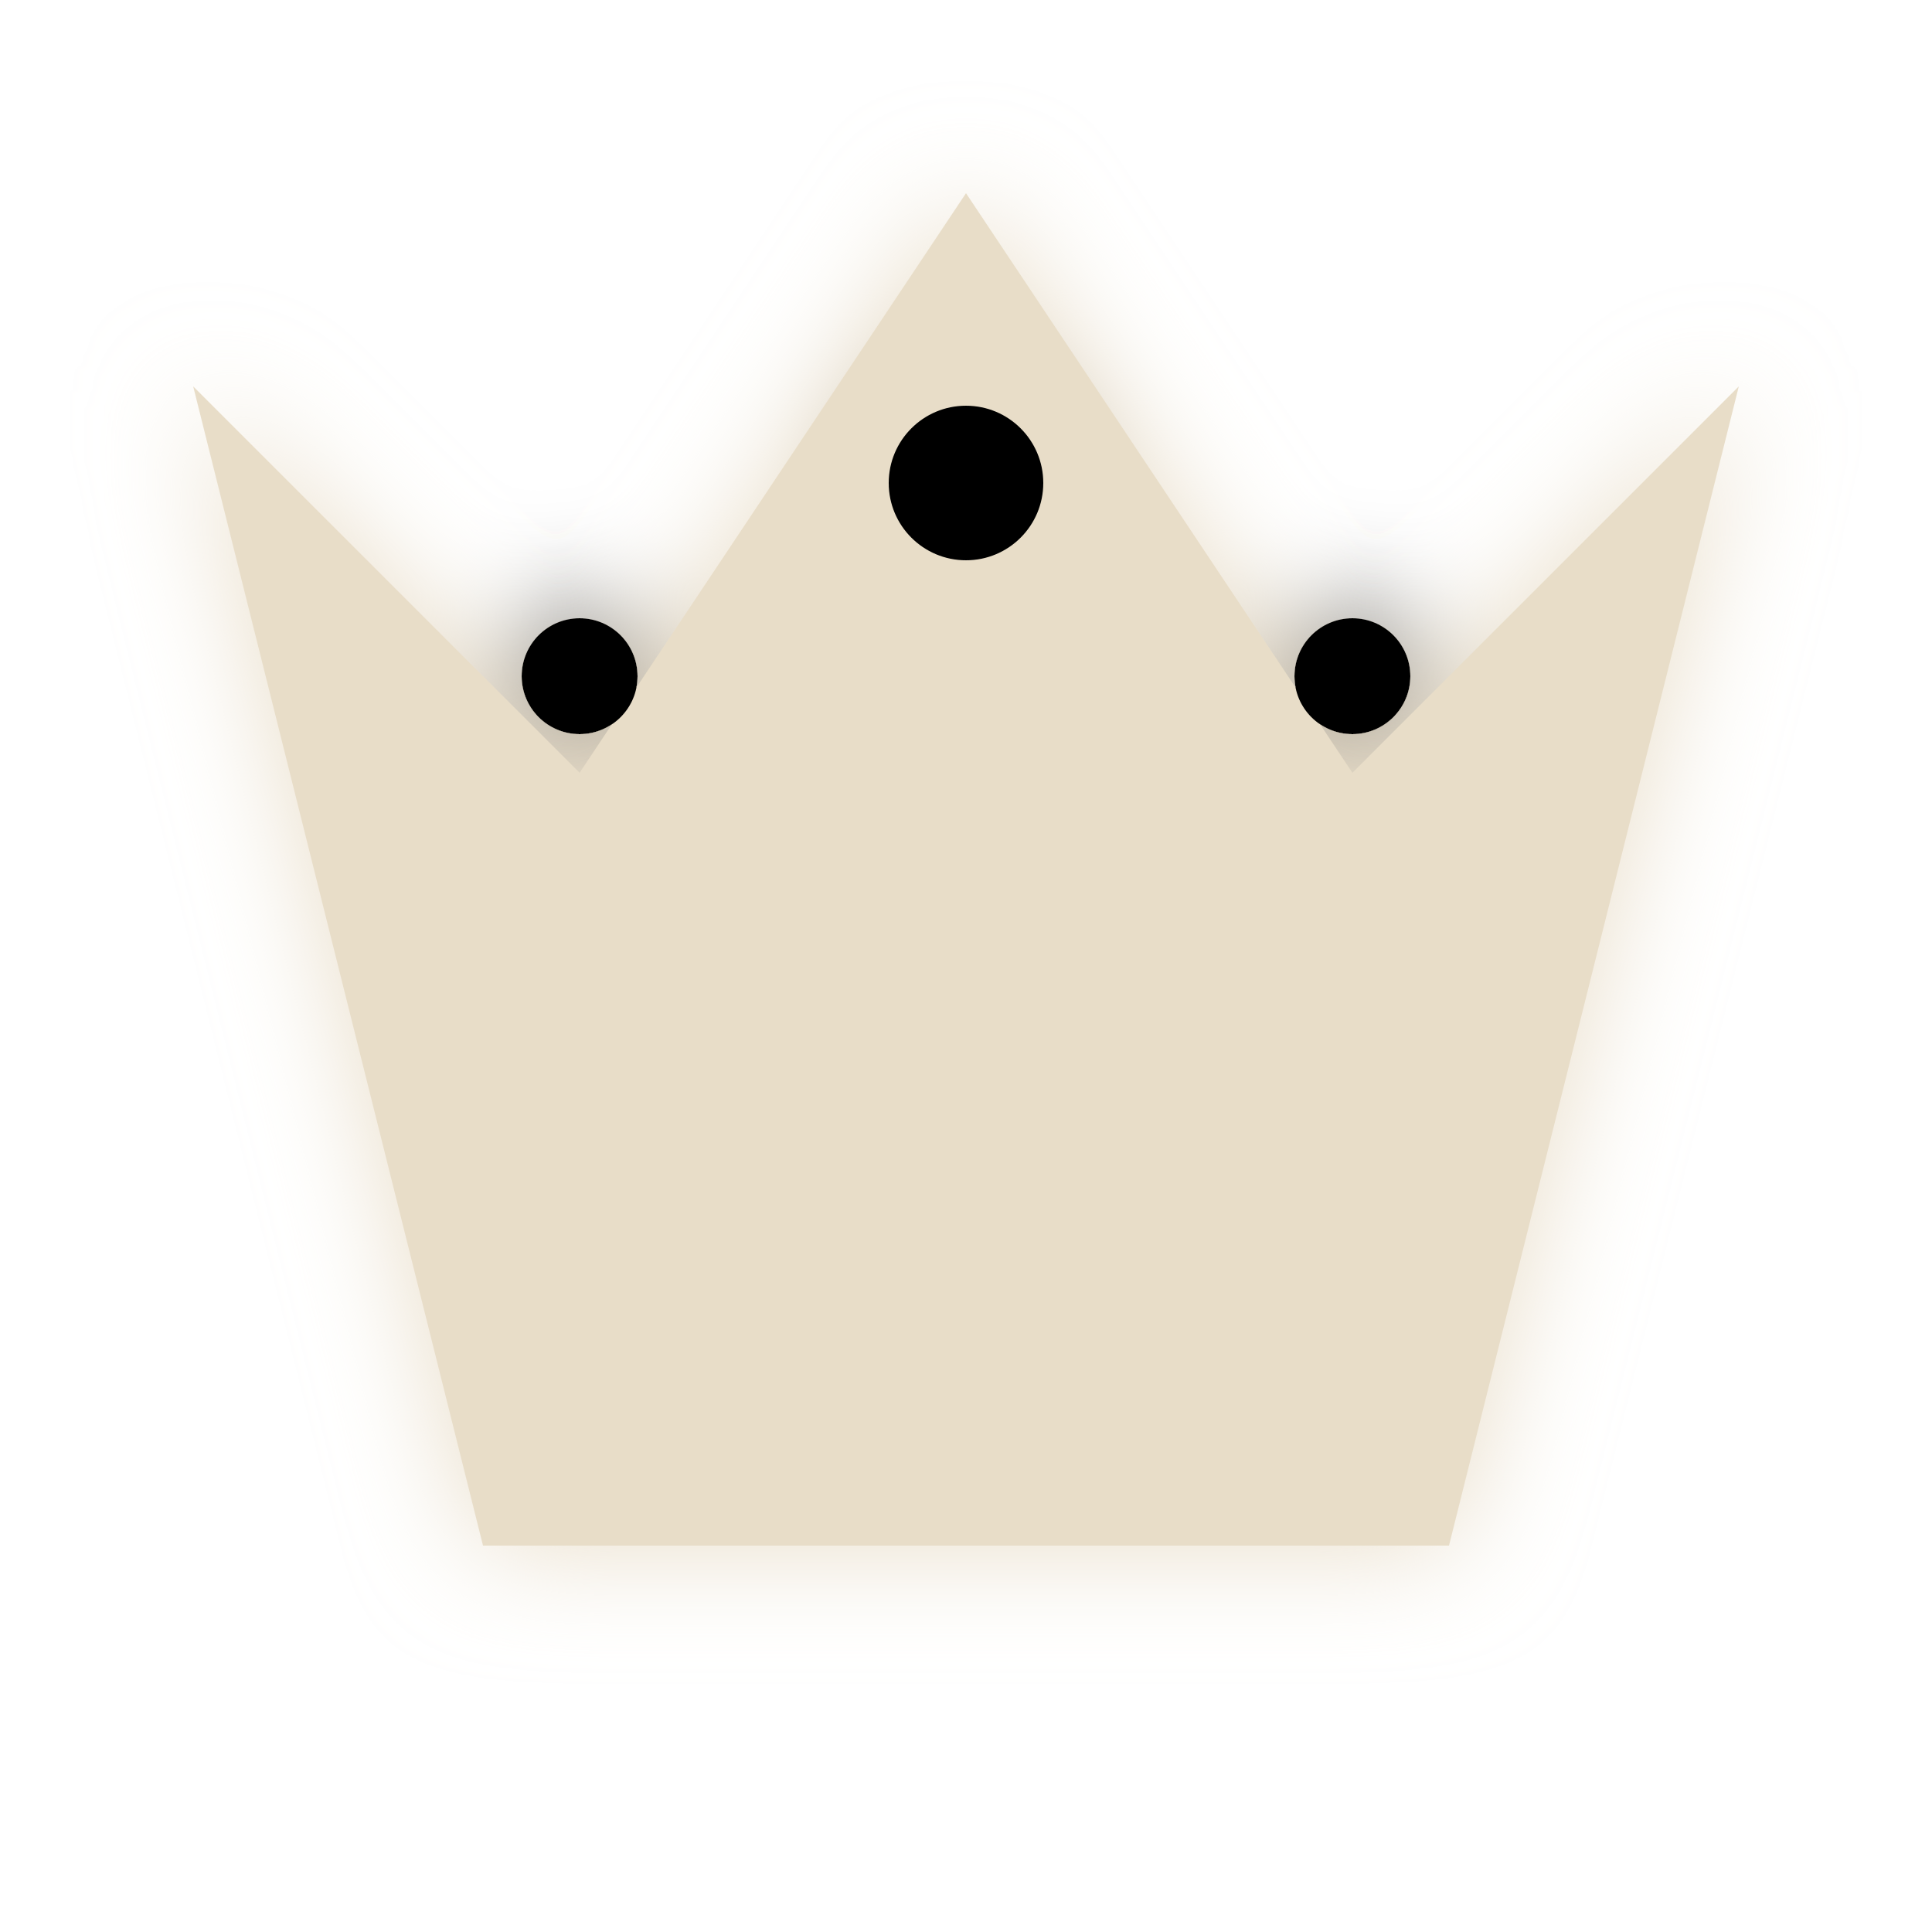
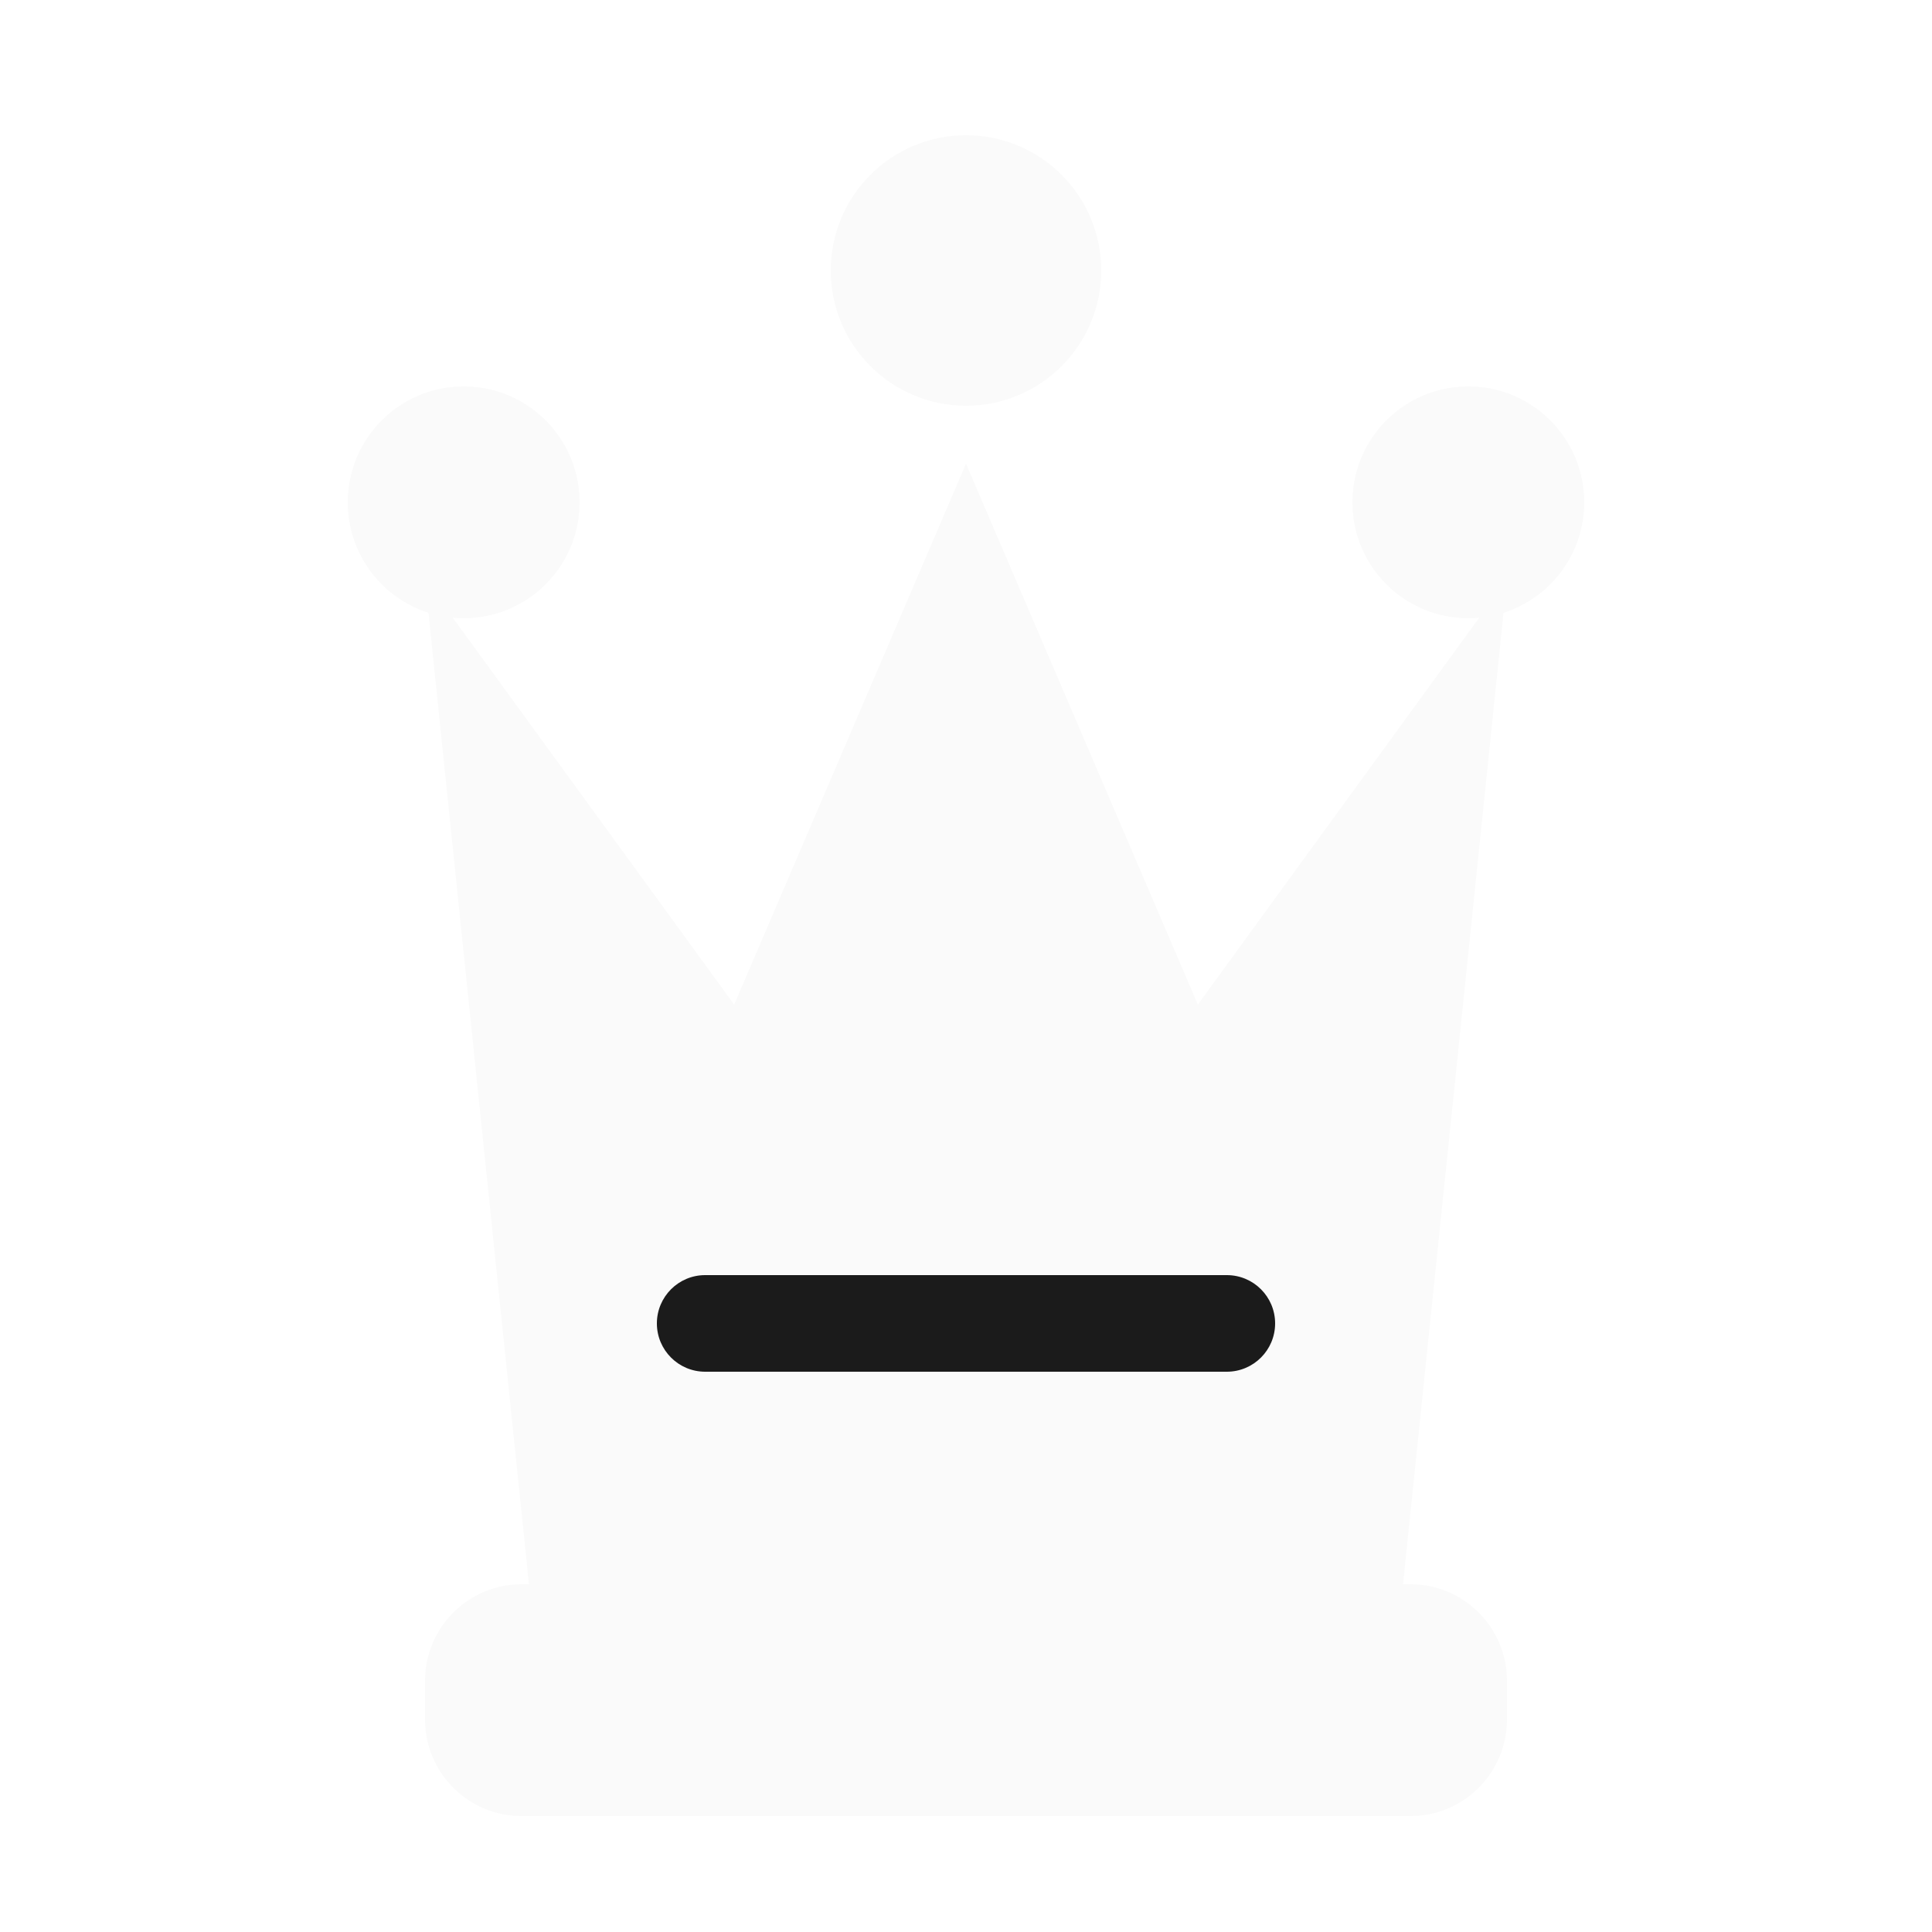
<svg xmlns="http://www.w3.org/2000/svg" viewBox="0 0 100 100" width="100%" height="100%">
-   <defs>
-     <filter id="glow" x="-20%" y="-20%" width="140%" height="140%">
-       <feGaussianBlur stdDeviation="3" result="blur" />
-       <feComposite in="SourceGraphic" in2="blur" operator="over" />
-     </filter>
-   </defs>
-   <g style="color: #E8DDC8; filter: url(#glow); drop-shadow: 0px 8px 12px rgba(0,0,0,0.8);">
-     <path d="M10 20 L30 40 L50 10 L70 40 L90 20 L75 80 L25 80 Z" fill="currentColor" />
-     <circle cx="50" cy="25" r="4" fill="#000" />
-     <circle cx="30" cy="35" r="3" fill="#000" />
-     <circle cx="70" cy="35" r="3" fill="#000" />
-   </g>
+   <circle cx="50" cy="14" r="7" fill="#FAFAFA" />
+   <circle cx="24" cy="26" r="6" fill="#FAFAFA" />
+   <circle cx="76" cy="26" r="6" fill="#FAFAFA" />
+   <path d="M28 88 L22 30 L38 52 L50 24 L62 52 L78 30 L72 88 Z" fill="#FAFAFA" />
+   <rect x="22" y="82" width="56" height="12" rx="5" fill="#FAFAFA" />
+   <rect x="34" y="66" width="32" height="5" rx="2.5" fill="#1B1B1B" />
</svg>
